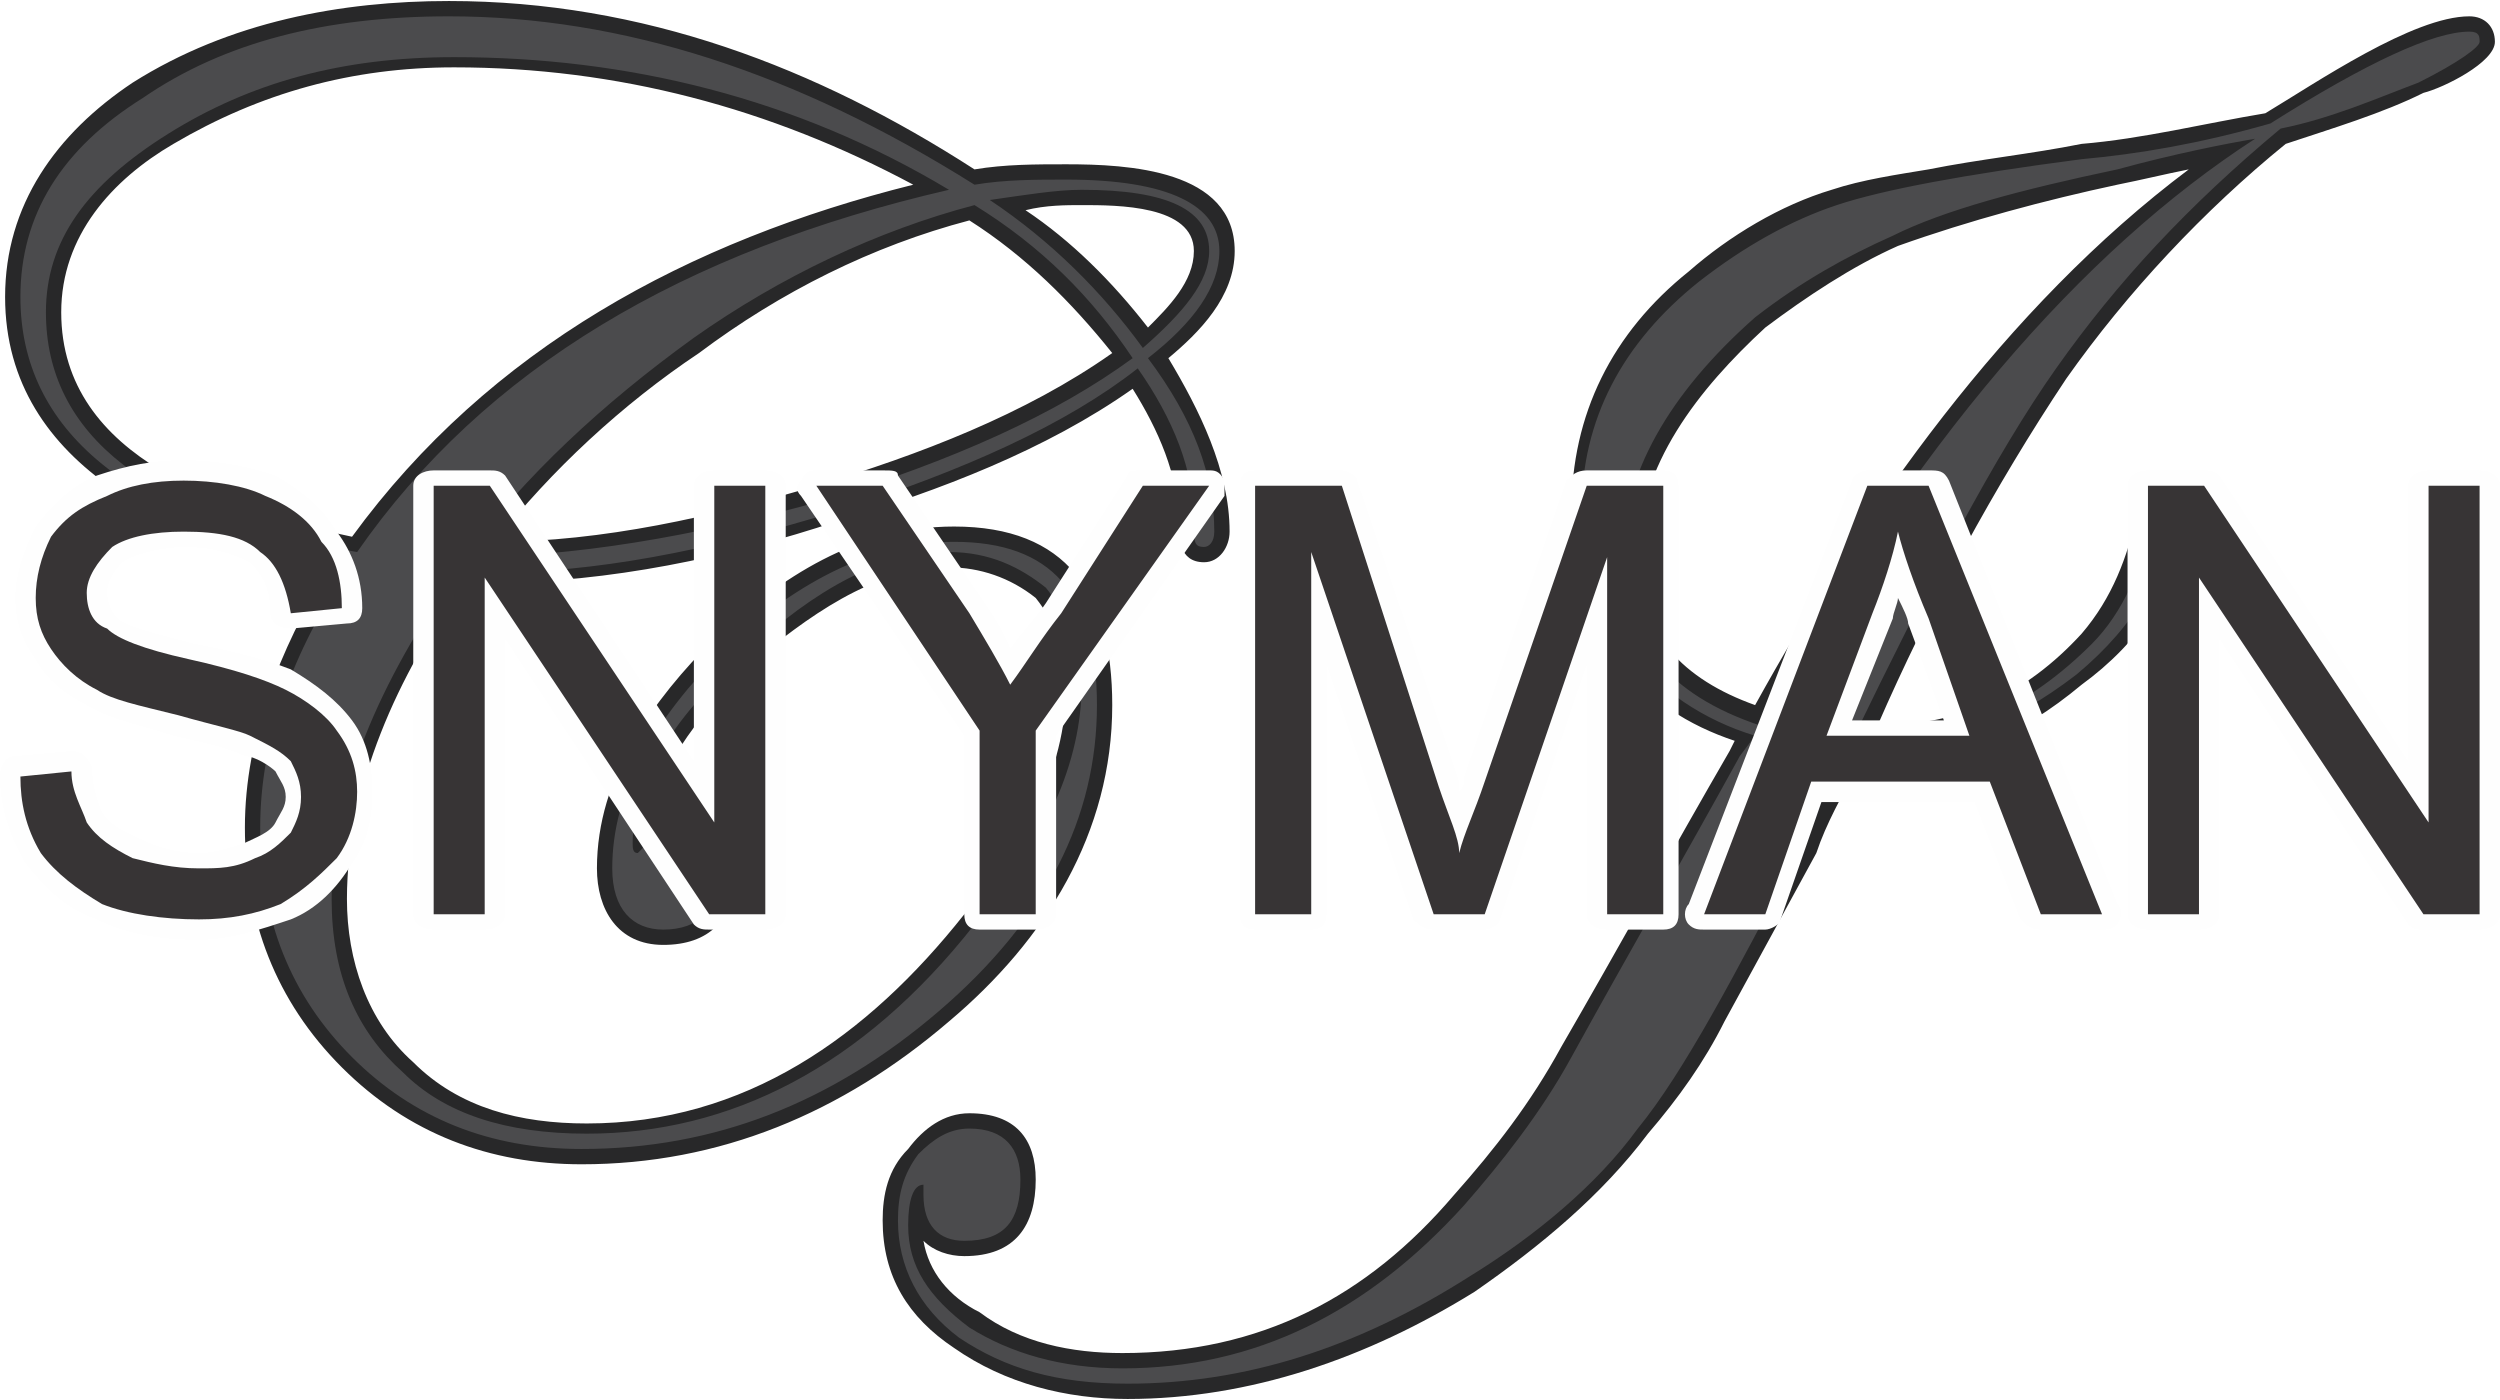
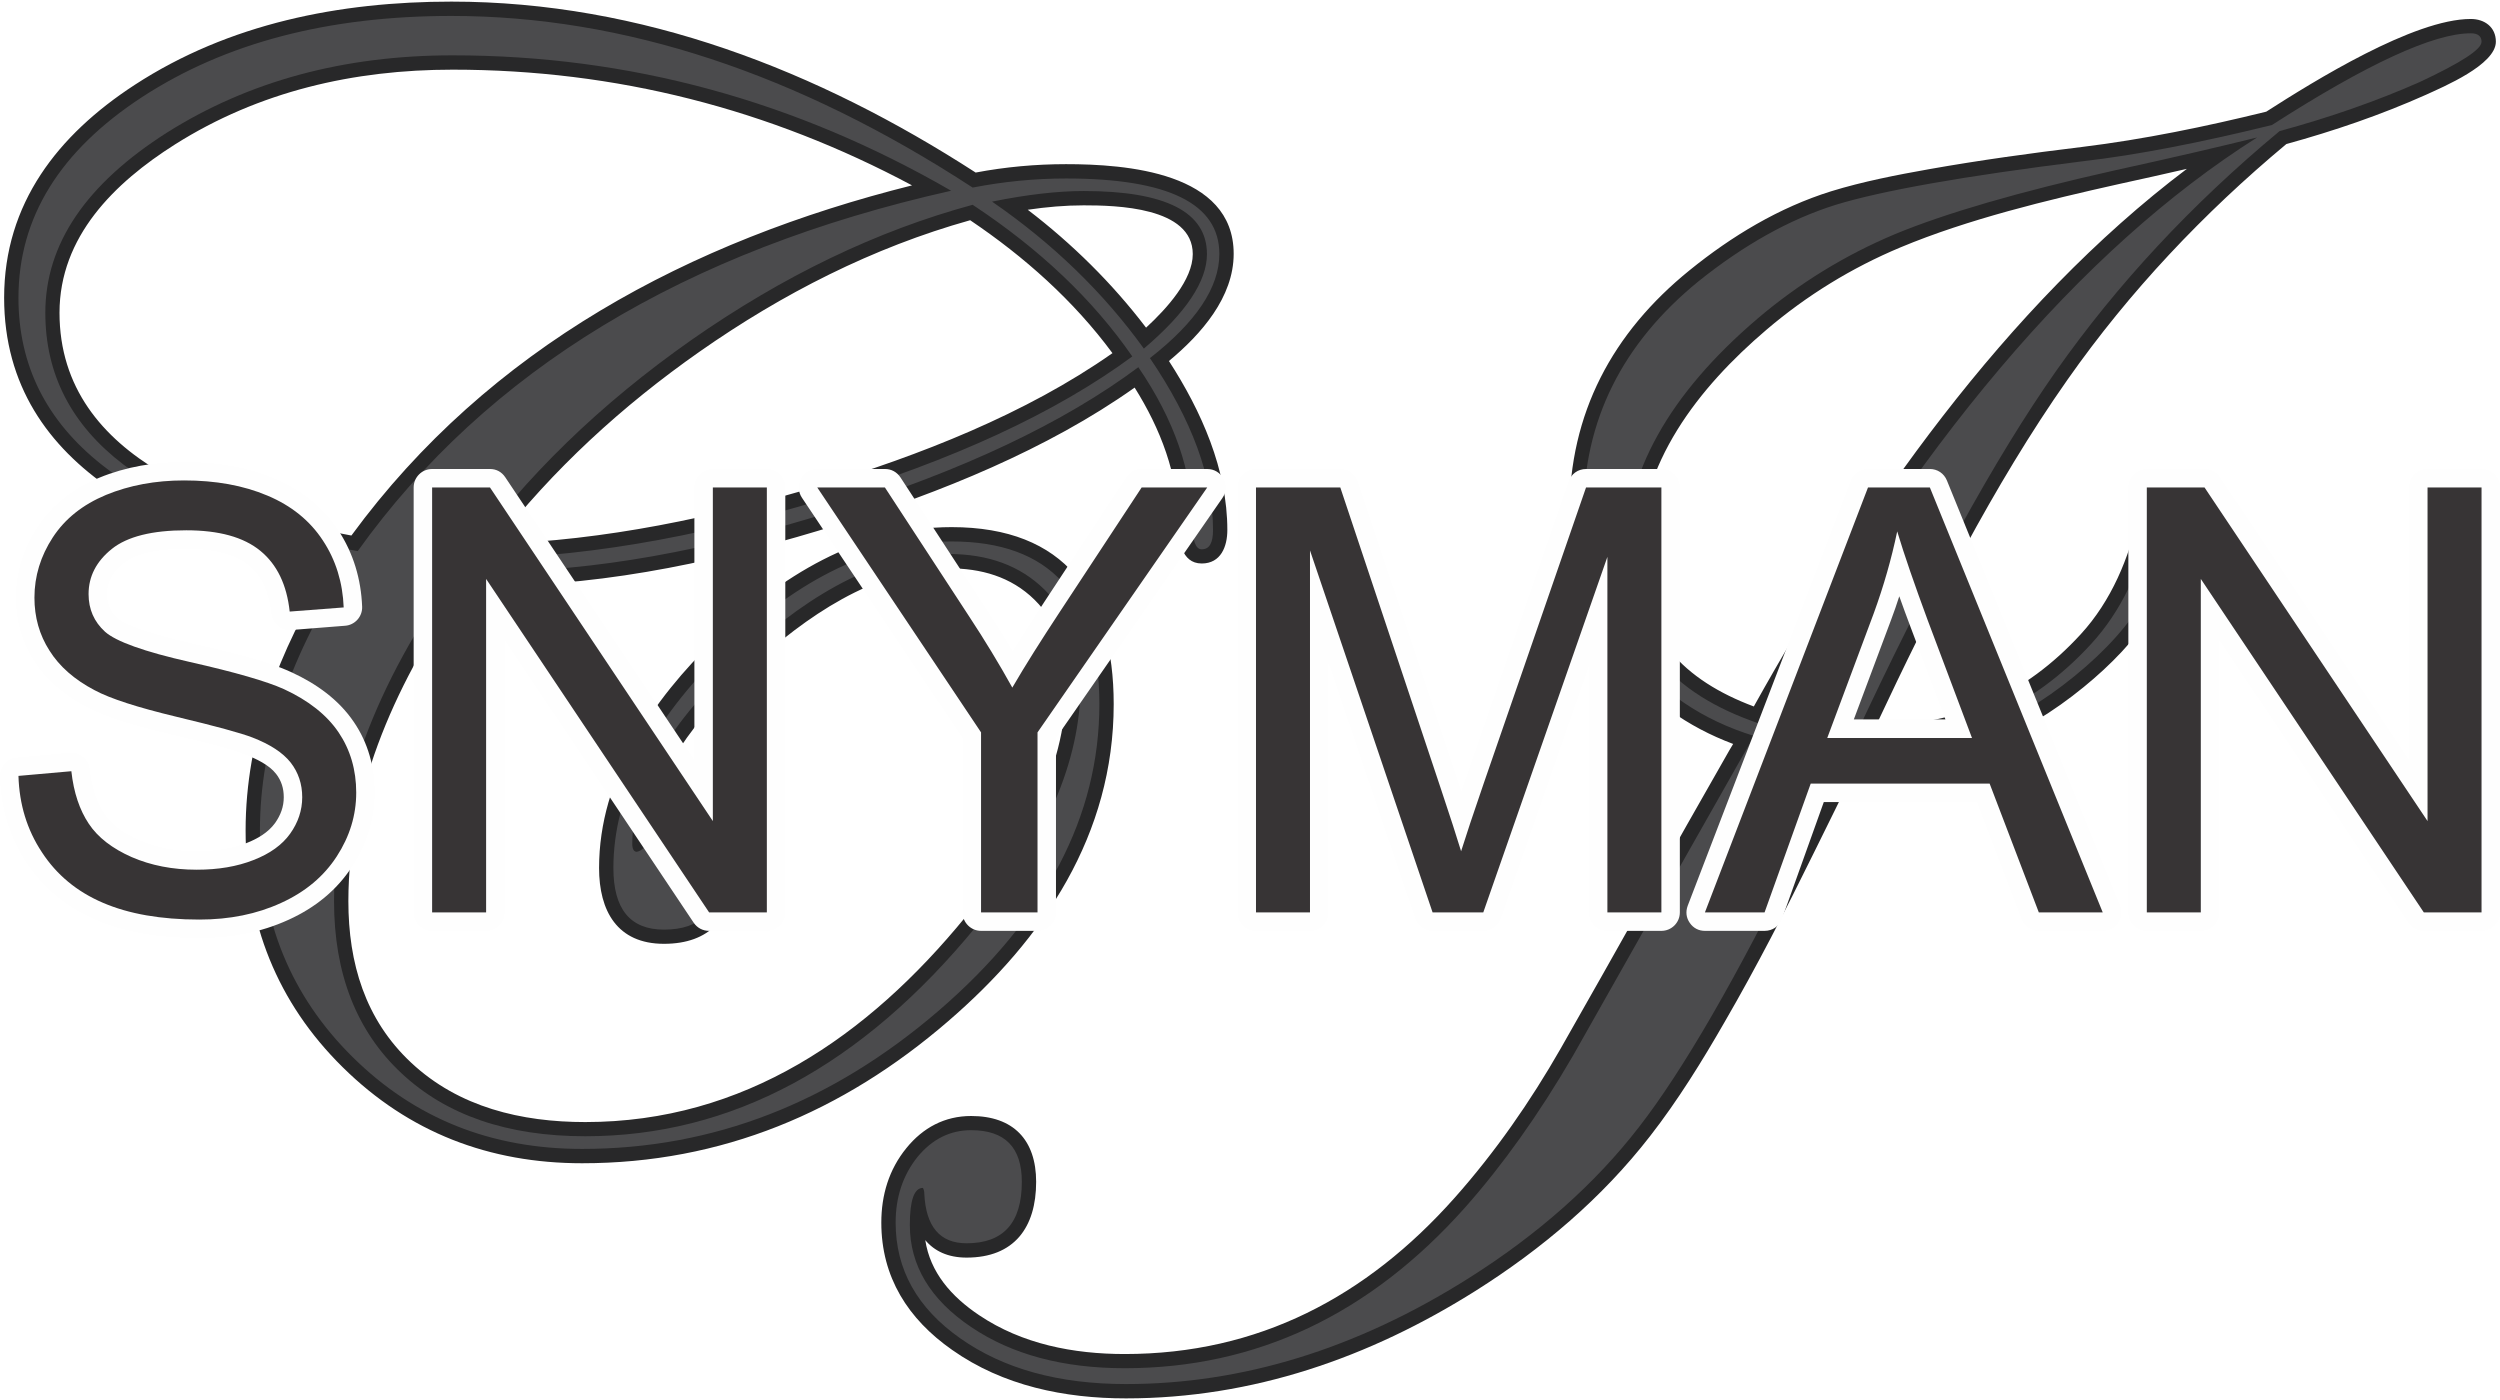
- <svg xmlns="http://www.w3.org/2000/svg" xml:space="preserve" width="300px" height="168px" version="1.1" style="shape-rendering:geometricPrecision; text-rendering:geometricPrecision; image-rendering:optimizeQuality; fill-rule:evenodd; clip-rule:evenodd" viewBox="0 0 4.9 2.74">
-   <defs>
-     <style type="text/css">
-    
-     .fil2 {fill:#FEFEFE}
-     .fil0 {fill:#282829}
-     .fil1 {fill:#4B4B4D;fill-rule:nonzero}
-     .fil3 {fill:#373435;fill-rule:nonzero}
-    
+ <svg width="300px" height="168px" style="shape-rendering:geometricPrecision; text-rendering:geometricPrecision; image-rendering:optimizeQuality; fill-rule:evenodd; clip-rule:evenodd" viewBox="0 0 181.49 101.4">
+   <style type="text/css">
+     .cjsnyman_logo_name_outline {fill:#FEFEFE}
+     .cjsnyman_logo_background_outline {fill:#282829}
+     .cjsnyman_logo_background {fill:#4B4B4D;fill-rule:nonzero}
+     .cjsnyman_logo_name {fill:#373435;fill-rule:nonzero}
  </style>
-   </defs>
  <g id="Layer_x0020_1">
-     <g id="_1847906590592">
-       <path class="fil0" d="M2.29 0.7c0.06,0.1 0.12,0.22 0.12,0.34 0,0.03 -0.02,0.06 -0.05,0.06 -0.05,0 -0.05,-0.05 -0.05,-0.08 0,-0.09 -0.04,-0.18 -0.09,-0.26 -0.17,0.12 -0.38,0.2 -0.58,0.26 -0.21,0.07 -0.45,0.12 -0.67,0.12 -0.02,0 -0.04,0 -0.06,0 -0.13,0.18 -0.23,0.4 -0.23,0.62 0,0.12 0.04,0.24 0.13,0.32 0.09,0.09 0.21,0.12 0.34,0.12 0.31,0 0.55,-0.17 0.74,-0.41 0.11,-0.12 0.2,-0.28 0.2,-0.45 0,-0.06 -0.02,-0.12 -0.06,-0.17 -0.05,-0.04 -0.11,-0.06 -0.17,-0.06 -0.15,0 -0.28,0.1 -0.39,0.19 -0.08,0.08 -0.18,0.19 -0.2,0.32 0.02,-0.02 0.04,-0.02 0.06,-0.02 0.07,0 0.11,0.04 0.11,0.11 0,0.09 -0.05,0.14 -0.14,0.14 -0.09,0 -0.13,-0.07 -0.13,-0.15 0,-0.18 0.11,-0.33 0.23,-0.45 0.13,-0.12 0.28,-0.22 0.47,-0.22 0.22,0 0.31,0.13 0.31,0.35 0,0.25 -0.13,0.46 -0.32,0.62 -0.21,0.18 -0.45,0.28 -0.72,0.28 -0.18,0 -0.34,-0.06 -0.47,-0.19 -0.13,-0.13 -0.19,-0.29 -0.19,-0.47 0,-0.18 0.07,-0.35 0.16,-0.5 -0.28,-0.06 -0.63,-0.2 -0.63,-0.54 0,-0.18 0.1,-0.32 0.25,-0.42 0.19,-0.12 0.41,-0.16 0.62,-0.16 0.38,0 0.72,0.13 1.03,0.33 0.06,-0.01 0.12,-0.01 0.18,-0.01 0.12,0 0.33,0.01 0.33,0.17 0,0.09 -0.07,0.16 -0.13,0.21zm2.19 -0.42c-0.16,0.13 -0.31,0.29 -0.43,0.46 -0.14,0.21 -0.27,0.45 -0.37,0.68 0.16,0 0.29,-0.06 0.4,-0.18 0.06,-0.07 0.09,-0.15 0.11,-0.24 0.01,-0.02 0.02,-0.04 0.05,-0.04 0.02,0 0.04,0.02 0.04,0.04 0,0.14 -0.09,0.26 -0.2,0.34 -0.12,0.1 -0.25,0.16 -0.41,0.16 -0.01,0 -0.02,0 -0.03,0 -0.03,0.06 -0.06,0.11 -0.08,0.17 -0.06,0.11 -0.12,0.22 -0.18,0.33 -0.04,0.08 -0.09,0.15 -0.15,0.22 -0.09,0.12 -0.21,0.22 -0.34,0.31 -0.21,0.13 -0.44,0.21 -0.68,0.21 -0.12,0 -0.24,-0.03 -0.34,-0.1 -0.09,-0.06 -0.14,-0.14 -0.14,-0.25 0,-0.05 0.01,-0.1 0.05,-0.14 0.03,-0.04 0.07,-0.07 0.12,-0.07 0.09,0 0.13,0.05 0.13,0.13 0,0.09 -0.04,0.15 -0.14,0.15 -0.03,0 -0.06,-0.01 -0.08,-0.03 0.01,0.06 0.05,0.11 0.11,0.14 0.08,0.06 0.18,0.08 0.28,0.08 0.27,0 0.48,-0.11 0.65,-0.31 0.08,-0.09 0.15,-0.18 0.21,-0.29 0.11,-0.19 0.22,-0.39 0.33,-0.58l0.01 -0.02c-0.09,-0.03 -0.17,-0.08 -0.23,-0.16 -0.06,-0.08 -0.09,-0.18 -0.09,-0.29 0,-0.19 0.08,-0.35 0.23,-0.47 0.08,-0.07 0.18,-0.13 0.28,-0.16 0.06,-0.02 0.13,-0.03 0.19,-0.04 0.1,-0.02 0.2,-0.03 0.3,-0.05 0.12,-0.01 0.24,-0.04 0.36,-0.06 0.1,-0.06 0.29,-0.19 0.4,-0.19 0.03,0 0.05,0.02 0.05,0.05 0,0.04 -0.1,0.09 -0.14,0.1 -0.08,0.04 -0.18,0.07 -0.27,0.1zm-2.47 0.13c0.09,0.06 0.17,0.14 0.24,0.23 0.04,-0.04 0.09,-0.09 0.09,-0.15 0,-0.09 -0.15,-0.09 -0.22,-0.09 -0.03,0 -0.07,0 -0.11,0.01zm-0.11 0.02c-0.19,0.05 -0.37,0.14 -0.53,0.26 -0.15,0.1 -0.29,0.23 -0.4,0.37 0.21,0 0.43,-0.05 0.63,-0.11 0.2,-0.06 0.41,-0.14 0.58,-0.26 -0.08,-0.1 -0.17,-0.19 -0.28,-0.26zm-0.11 -0.07c-0.28,-0.15 -0.58,-0.23 -0.9,-0.23 -0.2,0 -0.38,0.05 -0.55,0.15 -0.12,0.07 -0.22,0.18 -0.22,0.33 0,0.29 0.33,0.39 0.57,0.44 0.27,-0.37 0.66,-0.58 1.1,-0.69zm2.5 -0.03c-0.05,0.01 -0.09,0.02 -0.14,0.03 -0.14,0.03 -0.29,0.07 -0.43,0.12 -0.09,0.04 -0.18,0.1 -0.26,0.16 -0.13,0.12 -0.25,0.27 -0.25,0.45 0,0.15 0.09,0.24 0.23,0.29 0.21,-0.38 0.49,-0.78 0.85,-1.05z" />
+     <g id="_2917335066656">
+       <g>
+         <path class="cjsnyman_logo_background_outline" d="M84.86 26.09c2.36,3.65 4.24,7.88 4.24,12.27 0,1.2 -0.47,2.43 -1.86,2.43 -1.5,0 -1.7,-1.76 -1.7,-2.89 0,-3.56 -1.3,-6.9 -3.17,-9.88 -6.35,4.5 -14.14,7.63 -21.49,9.94 -7.99,2.5 -16.65,4.44 -25.06,4.44 -0.71,0 -1.42,-0.02 -2.13,-0.07 -4.74,6.75 -8.4,14.58 -8.4,22.97 0,4.5 1.22,8.61 4.56,11.73 3.46,3.24 8,4.31 12.64,4.31 11.51,0 20.51,-6.21 27.61,-14.9 3.85,-4.71 7.3,-10.56 7.3,-16.83 0,-2.34 -0.6,-4.52 -2.3,-6.19 -1.71,-1.68 -3.89,-2.28 -6.24,-2.28 -5.38,0 -10.46,3.59 -14.25,7.07 -3.17,2.92 -6.95,7.12 -7.58,11.69 0.72,-0.47 1.52,-0.79 2.39,-0.79 2.56,0 3.82,1.64 3.82,4.11 0,3.28 -1.73,5.18 -5.04,5.18 -3.4,0 -4.71,-2.4 -4.71,-5.5 0,-6.59 3.88,-12.19 8.43,-16.61 4.68,-4.54 10.45,-8.14 17.16,-8.14 8.24,0 11.77,4.96 11.77,12.85 0,9.46 -5.05,17.02 -12.03,23.03 -7.64,6.59 -16.44,10.3 -26.56,10.3 -6.73,0 -12.58,-2.23 -17.38,-6.97 -4.77,-4.7 -7.05,-10.51 -7.05,-17.19 0,-6.79 2.45,-13.13 6,-18.81 -10.68,-2.18 -23.53,-7.11 -23.53,-19.86 0,-6.84 3.9,-11.82 9.47,-15.45 6.86,-4.47 14.91,-6.05 23,-6.05 13.8,0 26.59,5 38.06,12.41 2.16,-0.41 4.36,-0.61 6.56,-0.61 4.33,0 12.17,0.57 12.17,6.51 0,3.15 -2.35,5.83 -4.7,7.78zm81.12 -15.75c-6.01,5.01 -11.39,10.7 -15.89,17.11 -5.37,7.64 -9.92,16.62 -13.91,25.13 5.92,-0.05 10.85,-2.27 14.87,-6.65 2.23,-2.43 3.51,-5.53 4.23,-8.74 0.22,-0.84 0.69,-1.68 1.67,-1.68 0.95,0 1.54,0.69 1.54,1.61 0,5.26 -3.32,9.46 -7.22,12.64 -4.41,3.6 -9.47,5.81 -15.21,5.81 -0.43,0 -0.88,-0.01 -1.32,-0.04 -0.98,2.09 -2.04,4.17 -3.05,6.24 -2.04,4.15 -4.16,8.29 -6.48,12.29 -1.63,2.84 -3.41,5.72 -5.42,8.3 -3.49,4.5 -7.85,8.19 -12.65,11.22 -7.73,4.87 -16.21,7.82 -25.4,7.82 -4.46,0 -8.92,-0.91 -12.62,-3.52 -3.2,-2.24 -5.14,-5.28 -5.14,-9.24 0,-2 0.55,-3.85 1.82,-5.41 1.2,-1.48 2.78,-2.33 4.7,-2.33 3.06,0 4.72,1.73 4.72,4.78 0,3.31 -1.59,5.5 -5.05,5.5 -1.36,0 -2.34,-0.48 -3,-1.27 0.36,2.34 1.88,4.09 3.91,5.45 3.12,2.1 6.85,2.82 10.57,2.82 9.69,0 17.55,-4.14 23.95,-11.34 2.95,-3.32 5.5,-6.99 7.7,-10.84 4.11,-7.2 8.12,-14.45 12.24,-21.64l0.28 -0.47c-3.31,-1.24 -6.14,-3.23 -8.32,-6.08 -2.4,-3.14 -3.57,-6.71 -3.57,-10.67 0,-7.25 3.12,-13.1 8.73,-17.64 3.06,-2.48 6.49,-4.55 10.27,-5.73 2.3,-0.71 4.78,-1.19 7.14,-1.61 3.67,-0.65 7.38,-1.16 11.09,-1.61 4.48,-0.55 8.97,-1.48 13.36,-2.56 3.48,-2.23 10.72,-6.73 14.85,-6.73 1,0 1.82,0.59 1.82,1.65 0,1.68 -3.83,3.28 -5.09,3.86 -3.27,1.46 -6.67,2.62 -10.12,3.57zm-91.37 4.77c3.23,2.47 6.12,5.32 8.59,8.56 1.52,-1.4 3.39,-3.48 3.39,-5.34 0,-3.43 -5.6,-3.54 -7.92,-3.54 -1.34,0 -2.71,0.12 -4.06,0.32zm-4.18 0.76c-7.07,1.98 -13.63,5.33 -19.64,9.54 -5.61,3.93 -10.66,8.55 -14.85,13.96 7.94,-0.25 15.92,-1.93 23.49,-4.21 7.28,-2.2 15.04,-5.22 21.33,-9.64 -2.82,-3.82 -6.4,-7 -10.33,-9.65zm-4.22 -2.53c-10.37,-5.54 -21.49,-8.4 -33.35,-8.4 -7.18,0 -14.05,1.57 -20.16,5.43 -4.39,2.78 -8.38,6.69 -8.38,12.22 0,10.85 12.38,14.57 21.19,16.17 10.01,-13.66 24.57,-21.38 40.7,-25.42zm92.55 -1.2c-1.65,0.38 -3.31,0.75 -4.96,1.11 -5.18,1.16 -10.92,2.54 -15.83,4.59 -3.54,1.48 -6.81,3.49 -9.73,5.98 -4.93,4.2 -9.26,9.71 -9.26,16.49 0,5.71 3.32,8.98 8.34,10.86 7.87,-14.13 18.25,-29.08 31.44,-39.03z" />
+       </g>
+       <path class="cjsnyman_logo_background" d="M88.52 18.32c0,2.42 -1.68,4.94 -5.04,7.56 3.06,4.5 4.58,8.66 4.58,12.48 0,0.94 -0.26,1.4 -0.82,1.4 -0.44,0 -0.67,-0.61 -0.67,-1.85 0,-3.73 -1.31,-7.53 -3.93,-11.37 -5.4,4.03 -12.75,7.51 -22.07,10.43 -9.3,2.92 -17.55,4.39 -24.75,4.39 -1.01,0 -1.89,-0.04 -2.63,-0.11 -5.96,8.32 -8.94,16.34 -8.94,24.05 0,5.27 1.63,9.44 4.89,12.49 3.26,3.06 7.71,4.58 13.35,4.58 10.61,0 20.08,-5.09 28.41,-15.27 5.02,-6.15 7.54,-11.97 7.54,-17.49 0,-2.9 -0.88,-5.21 -2.62,-6.93 -1.75,-1.72 -4.06,-2.58 -6.97,-2.58 -4.64,0 -9.62,2.45 -14.95,7.35 -5.32,4.89 -8,9.45 -8,13.71 0,0.36 0.12,0.56 0.33,0.56 0.19,-0.04 0.32,-0.12 0.44,-0.23 0.99,-0.9 1.91,-1.34 2.75,-1.34 1.85,0 2.79,1.03 2.79,3.07 0,2.77 -1.34,4.15 -4.01,4.15 -2.45,0 -3.67,-1.49 -3.67,-4.47 0,-5.33 2.71,-10.62 8.11,-15.87 5.41,-5.23 10.89,-7.84 16.44,-7.84 7.16,0 10.73,3.93 10.73,11.81 0,8.14 -3.89,15.55 -11.66,22.25 -7.79,6.7 -16.4,10.04 -25.89,10.04 -6.61,0 -12.15,-2.21 -16.65,-6.66 -4.49,-4.43 -6.74,-9.93 -6.74,-16.46 0,-6.34 2.21,-12.85 6.66,-19.53 -16.13,-2.98 -24.19,-9.36 -24.19,-19.14 0,-5.82 3,-10.67 8.99,-14.58 6.02,-3.92 13.48,-5.88 22.44,-5.88 12.49,0 25.11,4.16 37.84,12.46 2.22,-0.43 4.47,-0.66 6.78,-0.66 7.43,0 11.13,1.83 11.13,5.48zm-0.9 0.01c0,-3.05 -2.98,-4.58 -8.95,-4.58 -1.85,0 -4.09,0.25 -6.65,0.77 4.43,3.05 8.1,6.62 11.02,10.67 3.06,-2.6 4.58,-4.89 4.58,-6.86zm-5.42 7.43c-2.86,-4.14 -6.74,-7.81 -11.59,-11.01 -6.97,1.89 -13.77,5.17 -20.41,9.81 -6.64,4.66 -12.09,9.95 -16.34,15.88 7.81,0 16.42,-1.43 25.87,-4.29 9.47,-2.85 16.95,-6.32 22.47,-10.39zm-13.15 -12.03c-11.33,-6.55 -23.39,-9.83 -36.19,-9.83 -7.9,0 -14.79,1.87 -20.71,5.59 -5.9,3.75 -8.86,8.1 -8.86,13.1 0,8.92 7.56,14.69 22.68,17.3 9.39,-13.12 23.75,-21.82 43.08,-26.16zm111.1 -10.82c0,0.57 -1.49,1.52 -4.47,2.92 -3.09,1.37 -6.49,2.56 -10.19,3.57 -6.42,5.33 -11.82,11.15 -16.25,17.45 -4.41,6.28 -9.32,15.22 -14.69,26.77l1.4 0c6.3,0 11.59,-2.33 15.86,-6.99 2.12,-2.31 3.61,-5.36 4.47,-9.18 0.16,-0.59 0.37,-0.9 0.67,-0.9 0.34,0 0.5,0.19 0.5,0.57 0,4.17 -2.27,8.12 -6.84,11.84 -4.56,3.72 -9.41,5.58 -14.55,5.58 -0.78,0 -1.43,-0.04 -1.94,-0.12 -0.23,0.5 -1.36,2.79 -3.37,6.89 -4.65,9.51 -8.59,16.31 -11.78,20.41 -3.18,4.11 -7.31,7.78 -12.39,10.98 -8.09,5.1 -16.38,7.66 -24.84,7.66 -4.89,0 -8.9,-1.11 -12.03,-3.32 -3.13,-2.2 -4.69,-5 -4.69,-8.4 0,-1.86 0.53,-3.44 1.58,-4.76 1.07,-1.3 2.37,-1.95 3.9,-1.95 2.46,0 3.68,1.25 3.68,3.75 0,2.98 -1.34,4.46 -4.01,4.46 -1.93,0 -2.96,-1.2 -3.07,-3.62 0,-0.16 -0.04,-0.29 -0.1,-0.4 -0.63,0 -0.95,0.89 -0.95,2.69 0,2.94 1.49,5.42 4.45,7.41 2.96,2 6.68,2.99 11.15,2.99 9.54,0 17.79,-3.89 24.72,-11.68 2.71,-3.06 5.33,-6.72 7.83,-11.02 4.07,-7.2 8.13,-14.39 12.24,-21.63l0.9 -1.57c-3.76,-1.16 -6.78,-3.2 -9.01,-6.13 -2.24,-2.92 -3.37,-6.26 -3.37,-10.04 0,-6.7 2.79,-12.31 8.35,-16.84 3.28,-2.63 6.59,-4.49 9.93,-5.54 3.34,-1.03 9.35,-2.1 18.04,-3.18 3.8,-0.44 8.36,-1.32 13.65,-2.62 6.93,-4.45 11.74,-6.66 14.44,-6.66 0.51,0 0.78,0.21 0.78,0.61zm-16.29 6.95c-2.54,0.63 -5.95,1.43 -10.29,2.38 -7.01,1.57 -12.33,3.12 -16,4.64 -3.65,1.53 -6.99,3.59 -10,6.15 -6.42,5.48 -9.63,11.25 -9.63,17.28 0,5.9 3.29,9.93 9.86,12.13 11.17,-20.22 23.19,-34.43 36.06,-42.58z" />
+       <g>
+         <path class="cjsnyman_logo_name_outline" d="M1.22 54.88l3.84 -0.35c0.72,-0.06 1.36,0.46 1.45,1.18 0.13,1.12 0.42,2.29 1.05,3.23 0.6,0.9 1.55,1.51 2.53,1.93 1.32,0.58 2.75,0.81 4.19,0.81 1.23,0 2.49,-0.16 3.63,-0.6 0.79,-0.31 1.56,-0.76 2.06,-1.45 0.4,-0.57 0.63,-1.17 0.63,-1.87 0,-0.64 -0.17,-1.2 -0.56,-1.7 -0.5,-0.65 -1.46,-1.1 -2.2,-1.39 -1.59,-0.61 -3.67,-1.05 -5.33,-1.45 -1.95,-0.47 -4.49,-1.1 -6.27,-2.04 -1.51,-0.8 -2.86,-1.89 -3.78,-3.35 -0.88,-1.38 -1.3,-2.92 -1.3,-4.56 0,-1.85 0.54,-3.56 1.55,-5.1 1.09,-1.68 2.64,-2.84 4.48,-3.6 1.96,-0.81 4.05,-1.15 6.17,-1.15 2.24,0 4.49,0.33 6.57,1.21 1.9,0.8 3.49,2.02 4.63,3.75 1.1,1.67 1.65,3.55 1.73,5.54 0.03,0.72 -0.52,1.34 -1.24,1.39l-3.92 0.31c-0.72,0.05 -1.36,-0.48 -1.43,-1.2 -0.15,-1.34 -0.58,-2.64 -1.65,-3.51 -1.2,-0.98 -3.04,-1.19 -4.53,-1.19 -1.39,0 -3.43,0.15 -4.56,1.06 -0.73,0.58 -1.19,1.28 -1.19,2.23 0,0.7 0.22,1.26 0.75,1.74 0.88,0.79 4.4,1.62 5.55,1.88 2.19,0.5 5.06,1.12 7.1,2.06 1.78,0.82 3.41,1.97 4.52,3.61 1.04,1.53 1.51,3.27 1.51,5.12 0,1.94 -0.57,3.73 -1.63,5.36 -1.13,1.75 -2.72,3.01 -4.61,3.87 -2.05,0.94 -4.25,1.33 -6.49,1.33 -2.54,0 -5.19,-0.32 -7.53,-1.33 -2.08,-0.9 -3.78,-2.27 -5.03,-4.16 -1.23,-1.89 -1.85,-3.99 -1.91,-6.24 -0.02,-0.71 0.51,-1.31 1.22,-1.37zm49.19 0.19l0 -19.8c0,-0.74 0.6,-1.34 1.34,-1.34l3.92 0c0.74,0 1.34,0.6 1.34,1.34l0 30.85c0,0.74 -0.6,1.34 -1.34,1.34l-4.19 0c-0.46,0 -0.86,-0.21 -1.12,-0.59l-13.73 -20.54 0 19.79c0,0.74 -0.6,1.34 -1.34,1.34l-3.92 0c-0.74,0 -1.34,-0.6 -1.34,-1.34l0 -30.85c0,-0.74 0.6,-1.34 1.34,-1.34l4.2 0c0.46,0 0.85,0.21 1.11,0.6l13.73 20.54zm19.47 -1.61l-11.66 -17.44c-0.28,-0.42 -0.31,-0.93 -0.07,-1.38 0.24,-0.45 0.68,-0.71 1.18,-0.71l4.92 0c0.46,0 0.86,0.22 1.12,0.61l6.09 9.34c0.71,1.08 1.4,2.17 2.06,3.28 0.74,-1.19 1.5,-2.37 2.26,-3.53l5.98 -9.09c0.25,-0.39 0.65,-0.61 1.12,-0.61l4.76 0c0.51,0 0.95,0.27 1.19,0.72 0.24,0.45 0.2,0.97 -0.09,1.39l-12.08 17.43 0 12.65c0,0.74 -0.6,1.34 -1.34,1.34l-4.1 0c-0.73,0 -1.34,-0.6 -1.34,-1.34l0 -12.66zm36.21 3.89c0.12,-0.35 0.24,-0.71 0.36,-1.06l7.43 -21.46c0.19,-0.55 0.68,-0.9 1.26,-0.9l5.47 0c0.74,0 1.34,0.6 1.34,1.34l0 30.85c0,0.74 -0.6,1.34 -1.34,1.34l-3.92 0c-0.74,0 -1.34,-0.6 -1.34,-1.34l0 -17.89 -6.4 18.33c-0.19,0.55 -0.69,0.9 -1.27,0.9l-3.67 0c-0.59,0 -1.09,-0.35 -1.27,-0.91l-6.3 -18.58 0 18.15c0,0.74 -0.6,1.34 -1.34,1.34l-3.92 0c-0.74,0 -1.34,-0.6 -1.34,-1.34l0 -30.85c0,-0.74 0.6,-1.34 1.34,-1.34l6.12 0c0.59,0 1.08,0.36 1.27,0.92l7.3 21.84c0.07,0.22 0.14,0.44 0.22,0.66zm37.43 0.76l-11.12 0 -3.03 8.46c-0.2,0.55 -0.69,0.89 -1.27,0.89l-4.33 0c-0.45,0 -0.84,-0.2 -1.1,-0.58 -0.26,-0.37 -0.31,-0.81 -0.15,-1.24l11.84 -30.85c0.2,-0.53 0.68,-0.86 1.25,-0.86l4.49 0c0.55,0 1.03,0.32 1.24,0.84l12.56 30.85c0.17,0.42 0.12,0.87 -0.13,1.25 -0.26,0.38 -0.65,0.59 -1.11,0.59l-4.65 0c-0.57,0 -1.05,-0.33 -1.25,-0.86l-3.24 -8.49zm31.37 -3.04l0 -19.8c0,-0.74 0.6,-1.34 1.34,-1.34l3.92 0c0.74,0 1.34,0.6 1.34,1.34l0 30.85c0,0.74 -0.6,1.34 -1.34,1.34l-4.19 0c-0.46,0 -0.86,-0.21 -1.12,-0.59l-13.73 -20.54 0 19.79c0,0.74 -0.6,1.34 -1.34,1.34l-3.92 0c-0.74,0 -1.34,-0.6 -1.34,-1.34l0 -30.85c0,-0.74 0.6,-1.34 1.34,-1.34l4.19 0c0.47,0 0.86,0.21 1.12,0.6l13.73 20.54zm-37.01 -11.9c-0.18,0.57 -0.38,1.14 -0.59,1.7l-2.71 7.24 6.65 0 -2.54 -6.73c-0.28,-0.74 -0.55,-1.48 -0.81,-2.21z" />
+       </g>
+       <path class="cjsnyman_logo_name" d="M1.34 56.21l3.84 -0.34c0.17,1.55 0.6,2.82 1.27,3.82 0.66,0.99 1.7,1.79 3.1,2.41 1.4,0.61 2.98,0.92 4.73,0.92 1.56,0 2.93,-0.23 4.12,-0.7 1.19,-0.46 2.08,-1.1 2.66,-1.91 0.58,-0.81 0.88,-1.7 0.88,-2.65 0,-0.96 -0.28,-1.8 -0.84,-2.52 -0.57,-0.72 -1.49,-1.32 -2.78,-1.82 -0.83,-0.32 -2.66,-0.82 -5.5,-1.5 -2.83,-0.68 -4.82,-1.32 -5.95,-1.93 -1.47,-0.77 -2.56,-1.73 -3.28,-2.88 -0.73,-1.14 -1.09,-2.42 -1.09,-3.84 0,-1.56 0.45,-3.02 1.33,-4.37 0.89,-1.36 2.17,-2.38 3.87,-3.09 1.7,-0.7 3.59,-1.05 5.66,-1.05 2.29,0 4.3,0.36 6.05,1.1 1.74,0.73 3.09,1.82 4.03,3.26 0.94,1.42 1.44,3.05 1.51,4.86l-3.92 0.3c-0.21,-1.95 -0.92,-3.42 -2.13,-4.41 -1.22,-1 -3.01,-1.49 -5.38,-1.49 -2.47,0 -4.27,0.45 -5.4,1.35 -1.13,0.91 -1.69,2 -1.69,3.28 0,1.1 0.4,2.01 1.19,2.73 0.79,0.71 2.84,1.45 6.16,2.2 3.32,0.75 5.59,1.41 6.83,1.97 1.78,0.82 3.11,1.87 3.97,3.14 0.85,1.26 1.28,2.72 1.28,4.37 0,1.64 -0.47,3.18 -1.41,4.63 -0.94,1.45 -2.28,2.58 -4.04,3.38 -1.76,0.81 -3.74,1.21 -5.94,1.21 -2.79,0 -5.12,-0.41 -7,-1.22 -1.89,-0.81 -3.36,-2.03 -4.43,-3.67 -1.08,-1.63 -1.64,-3.48 -1.7,-5.54zm30.03 9.91l0 -30.85 4.2 0 16.18 24.22 0 -24.22 3.92 0 0 30.85 -4.19 0 -16.19 -24.21 0 24.21 -3.92 0zm39.85 0l0 -13.07 -11.89 -17.78 4.91 0 6.1 9.34c1.14,1.73 2.19,3.46 3.15,5.19 0.94,-1.62 2.09,-3.43 3.41,-5.44l5.98 -9.09 4.76 0 -12.32 17.78 0 13.07 -4.1 0zm19.96 0l0 -30.85 6.12 0 7.29 21.84c0.68,2.03 1.17,3.55 1.48,4.57 0.35,-1.12 0.9,-2.77 1.65,-4.95l7.42 -21.46 5.47 0 0 30.85 -3.92 0 0 -25.81 -9.01 25.81 -3.68 0 -8.9 -26.28 0 26.28 -3.92 0zm32.59 0l11.84 -30.85 4.49 0 12.55 30.85 -4.64 0 -3.57 -9.35 -12.99 0 -3.35 9.35 -4.33 0zm8.88 -12.66l10.51 0 -3.22 -8.56c-0.96,-2.6 -1.7,-4.74 -2.21,-6.44 -0.42,2.01 -0.99,3.99 -1.7,5.94l-3.38 9.06zm23.2 12.66l0 -30.85 4.19 0 16.19 24.22 0 -24.22 3.92 0 0 30.85 -4.19 0 -16.19 -24.21 0 24.21 -3.92 0z" />
    </g>
-     <path class="fil1" d="M2.39 0.49c0,0.07 -0.05,0.14 -0.14,0.21 0.09,0.12 0.13,0.23 0.13,0.34 0,0.02 -0.01,0.03 -0.02,0.03 -0.02,0 -0.02,-0.01 -0.02,-0.05 0,-0.1 -0.04,-0.2 -0.11,-0.3 -0.14,0.11 -0.34,0.2 -0.59,0.28 -0.26,0.08 -0.48,0.12 -0.67,0.12 -0.03,0 -0.05,0 -0.07,-0.01 -0.16,0.23 -0.25,0.44 -0.25,0.65 0,0.15 0.05,0.26 0.14,0.34 0.08,0.08 0.2,0.12 0.36,0.12 0.28,0 0.54,-0.13 0.76,-0.41 0.14,-0.16 0.21,-0.32 0.21,-0.47 0,-0.08 -0.03,-0.14 -0.07,-0.19 -0.05,-0.04 -0.11,-0.07 -0.19,-0.07 -0.13,0 -0.26,0.07 -0.4,0.2 -0.15,0.13 -0.22,0.26 -0.22,0.37 0,0.01 0,0.02 0.01,0.02 0,0 0.01,-0.01 0.01,-0.01 0.03,-0.02 0.05,-0.04 0.07,-0.04 0.05,0 0.08,0.03 0.08,0.09 0,0.07 -0.04,0.11 -0.11,0.11 -0.06,0 -0.1,-0.04 -0.1,-0.12 0,-0.15 0.08,-0.29 0.22,-0.43 0.15,-0.14 0.3,-0.21 0.45,-0.21 0.19,0 0.28,0.1 0.28,0.32 0,0.22 -0.1,0.42 -0.31,0.6 -0.21,0.18 -0.44,0.27 -0.7,0.27 -0.18,0 -0.33,-0.06 -0.45,-0.18 -0.12,-0.12 -0.18,-0.27 -0.18,-0.45 0,-0.17 0.06,-0.34 0.18,-0.52 -0.44,-0.08 -0.65,-0.26 -0.65,-0.52 0,-0.16 0.08,-0.29 0.24,-0.39 0.16,-0.11 0.36,-0.16 0.6,-0.16 0.34,0 0.68,0.11 1.03,0.33 0.06,-0.01 0.12,-0.01 0.18,-0.01 0.2,0 0.3,0.05 0.3,0.14zm-0.02 0c0,-0.08 -0.08,-0.12 -0.25,-0.12 -0.05,0 -0.11,0.01 -0.18,0.02 0.12,0.08 0.22,0.18 0.3,0.29 0.08,-0.07 0.13,-0.13 0.13,-0.19zm-0.15 0.21c-0.08,-0.12 -0.18,-0.22 -0.31,-0.3 -0.19,0.05 -0.38,0.14 -0.55,0.26 -0.18,0.13 -0.33,0.27 -0.45,0.43 0.21,0 0.45,-0.04 0.7,-0.11 0.26,-0.08 0.46,-0.17 0.61,-0.28zm-0.36 -0.33c-0.3,-0.18 -0.63,-0.26 -0.97,-0.26 -0.22,0 -0.4,0.05 -0.56,0.15 -0.16,0.1 -0.24,0.21 -0.24,0.35 0,0.24 0.2,0.4 0.61,0.47 0.25,-0.36 0.64,-0.59 1.16,-0.71zm3 -0.29c0,0.01 -0.04,0.04 -0.12,0.08 -0.08,0.03 -0.17,0.07 -0.27,0.09 -0.18,0.15 -0.32,0.3 -0.44,0.47 -0.12,0.17 -0.25,0.42 -0.4,0.73l0.04 0c0.17,0 0.31,-0.07 0.43,-0.19 0.06,-0.06 0.1,-0.15 0.12,-0.25 0,-0.02 0.01,-0.02 0.02,-0.02 0.01,0 0.01,0 0.01,0.01 0,0.11 -0.06,0.22 -0.18,0.32 -0.13,0.1 -0.26,0.15 -0.4,0.15 -0.02,0 -0.04,0 -0.05,0 -0.01,0.01 -0.04,0.07 -0.09,0.19 -0.13,0.25 -0.23,0.44 -0.32,0.55 -0.08,0.11 -0.2,0.21 -0.33,0.29 -0.22,0.14 -0.44,0.21 -0.67,0.21 -0.14,0 -0.24,-0.03 -0.33,-0.09 -0.08,-0.06 -0.12,-0.14 -0.12,-0.23 0,-0.05 0.01,-0.09 0.04,-0.13 0.03,-0.03 0.06,-0.05 0.1,-0.05 0.07,0 0.1,0.04 0.1,0.1 0,0.08 -0.03,0.12 -0.11,0.12 -0.05,0 -0.08,-0.03 -0.08,-0.09 0,-0.01 0,-0.01 0,-0.02 -0.02,0 -0.03,0.03 -0.03,0.08 0,0.08 0.04,0.14 0.12,0.2 0.08,0.05 0.18,0.08 0.3,0.08 0.26,0 0.48,-0.11 0.67,-0.32 0.07,-0.08 0.15,-0.18 0.21,-0.29 0.11,-0.2 0.22,-0.39 0.33,-0.59l0.03 -0.04c-0.1,-0.03 -0.19,-0.09 -0.25,-0.17 -0.06,-0.08 -0.09,-0.17 -0.09,-0.27 0,-0.18 0.08,-0.33 0.23,-0.45 0.09,-0.07 0.18,-0.12 0.27,-0.15 0.09,-0.03 0.25,-0.06 0.48,-0.09 0.11,-0.01 0.23,-0.03 0.37,-0.07 0.19,-0.12 0.32,-0.18 0.39,-0.18 0.02,0 0.02,0.01 0.02,0.02zm-0.44 0.19c-0.06,0.01 -0.16,0.03 -0.27,0.06 -0.19,0.04 -0.34,0.08 -0.44,0.13 -0.09,0.04 -0.18,0.09 -0.27,0.16 -0.17,0.15 -0.26,0.31 -0.26,0.47 0,0.16 0.09,0.27 0.27,0.33 0.3,-0.55 0.63,-0.93 0.97,-1.15z" />
-     <g id="_1847906595488">
-       <path class="fil2" d="M0.03 1.48l0.11 -0.01c0.02,0 0.03,0.01 0.04,0.03 0,0.03 0.01,0.07 0.02,0.09 0.02,0.03 0.05,0.04 0.07,0.05 0.04,0.02 0.08,0.03 0.12,0.03 0.03,0 0.06,-0.01 0.09,-0.02 0.02,-0.01 0.05,-0.02 0.06,-0.04 0.01,-0.02 0.02,-0.03 0.02,-0.05 0,-0.02 -0.01,-0.03 -0.02,-0.05 -0.01,-0.01 -0.04,-0.03 -0.06,-0.03 -0.04,-0.02 -0.1,-0.03 -0.14,-0.04 -0.06,-0.02 -0.12,-0.03 -0.17,-0.06 -0.04,-0.02 -0.08,-0.05 -0.1,-0.09 -0.03,-0.04 -0.04,-0.08 -0.04,-0.12 0,-0.05 0.02,-0.1 0.04,-0.14 0.03,-0.04 0.07,-0.08 0.12,-0.1 0.06,-0.02 0.11,-0.03 0.17,-0.03 0.06,0 0.12,0.01 0.18,0.03 0.05,0.03 0.09,0.06 0.12,0.11 0.03,0.04 0.05,0.09 0.05,0.15 0,0.02 -0.01,0.03 -0.03,0.03l-0.11 0.01c-0.02,0 -0.04,-0.01 -0.04,-0.03 0,-0.04 -0.01,-0.07 -0.04,-0.1 -0.04,-0.02 -0.08,-0.03 -0.13,-0.03 -0.03,0 -0.09,0.01 -0.12,0.03 -0.02,0.02 -0.03,0.04 -0.03,0.06 0,0.02 0.01,0.04 0.02,0.05 0.02,0.02 0.12,0.04 0.15,0.05 0.06,0.01 0.14,0.03 0.19,0.05 0.05,0.03 0.09,0.06 0.12,0.1 0.03,0.04 0.04,0.09 0.04,0.14 0,0.05 -0.01,0.1 -0.04,0.14 -0.03,0.05 -0.07,0.09 -0.12,0.11 -0.06,0.02 -0.12,0.04 -0.18,0.04 -0.07,0 -0.14,-0.01 -0.2,-0.04 -0.06,-0.02 -0.1,-0.06 -0.14,-0.11 -0.03,-0.05 -0.05,-0.11 -0.05,-0.17 0,-0.02 0.01,-0.04 0.03,-0.04zm1.33 0.01l0 -0.54c0,-0.02 0.02,-0.03 0.04,-0.03l0.1 0c0.02,0 0.04,0.01 0.04,0.03l0 0.84c0,0.02 -0.02,0.03 -0.04,0.03l-0.11 0c-0.01,0 -0.02,0 -0.03,-0.01l-0.37 -0.56 0 0.54c0,0.02 -0.02,0.03 -0.04,0.03l-0.1 0c-0.02,0 -0.04,-0.01 -0.04,-0.03l0 -0.84c0,-0.02 0.02,-0.03 0.04,-0.03l0.11 0c0.01,0 0.02,0 0.03,0.01l0.37 0.56zm0.53 -0.05l-0.32 -0.47c-0.01,-0.01 -0.01,-0.02 0,-0.03 0.01,-0.02 0.02,-0.02 0.03,-0.02l0.13 0c0.02,0 0.03,0 0.03,0.01l0.17 0.25c0.02,0.03 0.04,0.06 0.05,0.09 0.02,-0.03 0.05,-0.06 0.07,-0.09l0.16 -0.25c0,-0.01 0.01,-0.01 0.03,-0.01l0.13 0c0.01,0 0.02,0 0.03,0.02 0,0.01 0,0.02 0,0.03l-0.33 0.47 0 0.35c0,0.02 -0.02,0.03 -0.04,0.03l-0.11 0c-0.02,0 -0.03,-0.01 -0.03,-0.03l0 -0.35zm0.97 0.11c0.01,-0.01 0.01,-0.02 0.01,-0.03l0.2 -0.58c0.01,-0.01 0.02,-0.02 0.04,-0.02l0.15 0c0.02,0 0.03,0.01 0.03,0.03l0 0.84c0,0.02 -0.01,0.03 -0.03,0.03l-0.11 0c-0.02,0 -0.04,-0.01 -0.04,-0.03l0 -0.49 -0.17 0.5c0,0.01 -0.02,0.02 -0.03,0.02l-0.1 0c-0.02,0 -0.03,-0.01 -0.04,-0.02l-0.17 -0.5 0 0.49c0,0.02 -0.01,0.03 -0.03,0.03l-0.11 0c-0.02,0 -0.03,-0.01 -0.03,-0.03l0 -0.84c0,-0.02 0.01,-0.03 0.03,-0.03l0.17 0c0.01,0 0.03,0.01 0.03,0.02l0.2 0.59c0,0.01 0,0.01 0,0.02zm1.01 0.02l-0.3 0 -0.08 0.23c0,0.01 -0.02,0.02 -0.03,0.02l-0.12 0c-0.01,0 -0.02,0 -0.03,-0.01 -0.01,-0.01 -0.01,-0.03 0,-0.04l0.32 -0.83c0,-0.01 0.02,-0.02 0.03,-0.02l0.12 0c0.02,0 0.03,0 0.04,0.02l0.33 0.83c0.01,0.01 0.01,0.02 0,0.04 -0.01,0.01 -0.02,0.01 -0.03,0.01l-0.12 0c-0.02,0 -0.03,-0.01 -0.04,-0.02l-0.09 -0.23zm0.85 -0.08l0 -0.54c0,-0.02 0.02,-0.03 0.04,-0.03l0.1 0c0.02,0 0.04,0.01 0.04,0.03l0 0.84c0,0.02 -0.02,0.03 -0.04,0.03l-0.11 0c-0.01,0 -0.02,0 -0.03,-0.01l-0.37 -0.56 0 0.54c0,0.02 -0.02,0.03 -0.04,0.03l-0.1 0c-0.02,0 -0.04,-0.01 -0.04,-0.03l0 -0.84c0,-0.02 0.02,-0.03 0.04,-0.03l0.11 0c0.01,0 0.02,0 0.03,0.01l0.37 0.56zm-1 -0.32c0,0.01 -0.01,0.03 -0.01,0.04l-0.08 0.2 0.18 0 -0.07 -0.19c0,-0.01 -0.01,-0.03 -0.02,-0.05z" />
-     </g>
-     <path class="fil3" d="M0.04 1.52l0.1 -0.01c0,0.04 0.02,0.07 0.03,0.1 0.02,0.03 0.05,0.05 0.09,0.07 0.04,0.01 0.08,0.02 0.13,0.02 0.04,0 0.07,0 0.11,-0.02 0.03,-0.01 0.05,-0.03 0.07,-0.05 0.01,-0.02 0.02,-0.04 0.02,-0.07 0,-0.03 -0.01,-0.05 -0.02,-0.07 -0.02,-0.02 -0.04,-0.03 -0.08,-0.05 -0.02,-0.01 -0.07,-0.02 -0.14,-0.04 -0.08,-0.02 -0.13,-0.03 -0.16,-0.05 -0.04,-0.02 -0.07,-0.05 -0.09,-0.08 -0.02,-0.03 -0.03,-0.06 -0.03,-0.1 0,-0.04 0.01,-0.08 0.03,-0.12 0.03,-0.04 0.06,-0.06 0.11,-0.08 0.04,-0.02 0.09,-0.03 0.15,-0.03 0.06,0 0.12,0.01 0.16,0.03 0.05,0.02 0.09,0.05 0.11,0.09 0.03,0.03 0.04,0.08 0.04,0.13l-0.1 0.01c-0.01,-0.06 -0.03,-0.1 -0.06,-0.12 -0.03,-0.03 -0.08,-0.04 -0.15,-0.04 -0.06,0 -0.11,0.01 -0.14,0.03 -0.03,0.03 -0.05,0.06 -0.05,0.09 0,0.03 0.01,0.06 0.04,0.07 0.02,0.02 0.07,0.04 0.16,0.06 0.09,0.02 0.15,0.04 0.19,0.06 0.04,0.02 0.08,0.05 0.1,0.08 0.03,0.04 0.04,0.08 0.04,0.12 0,0.04 -0.01,0.09 -0.04,0.13 -0.03,0.03 -0.06,0.06 -0.11,0.09 -0.05,0.02 -0.1,0.03 -0.16,0.03 -0.07,0 -0.14,-0.01 -0.19,-0.03 -0.05,-0.03 -0.09,-0.06 -0.12,-0.1 -0.03,-0.05 -0.04,-0.1 -0.04,-0.15zm0.81 0.27l0 -0.84 0.11 0 0.44 0.66 0 -0.66 0.1 0 0 0.84 -0.11 0 -0.44 -0.66 0 0.66 -0.1 0zm1.07 0l0 -0.36 -0.32 -0.48 0.13 0 0.17 0.25c0.03,0.05 0.06,0.1 0.08,0.14 0.03,-0.04 0.06,-0.09 0.1,-0.14l0.16 -0.25 0.13 0 -0.34 0.48 0 0.36 -0.11 0zm0.54 0l0 -0.84 0.17 0 0.19 0.59c0.02,0.06 0.04,0.1 0.04,0.13 0.01,-0.04 0.03,-0.08 0.05,-0.14l0.2 -0.58 0.15 0 0 0.84 -0.11 0 0 -0.7 -0.24 0.7 -0.1 0 -0.24 -0.71 0 0.71 -0.11 0zm0.88 0l0.32 -0.84 0.12 0 0.34 0.84 -0.12 0 -0.1 -0.26 -0.35 0 -0.09 0.26 -0.12 0zm0.24 -0.35l0.28 0 -0.08 -0.23c-0.03,-0.07 -0.05,-0.13 -0.06,-0.17 -0.01,0.05 -0.03,0.11 -0.05,0.16l-0.09 0.24zm0.63 0.35l0 -0.84 0.11 0 0.44 0.66 0 -0.66 0.1 0 0 0.84 -0.11 0 -0.44 -0.66 0 0.66 -0.1 0z" />
  </g>
</svg>
